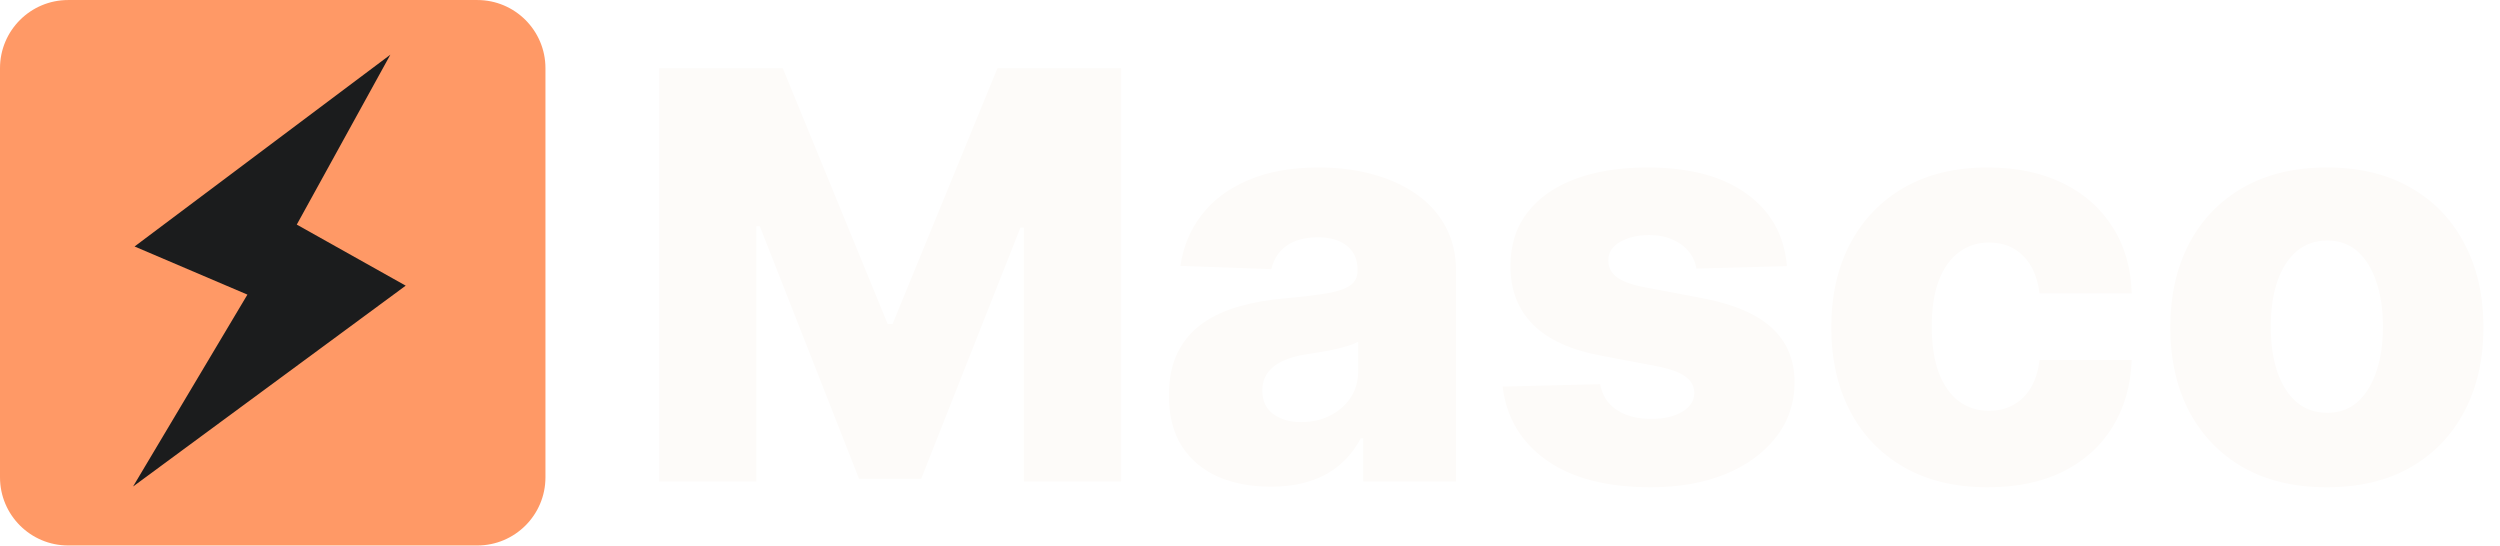
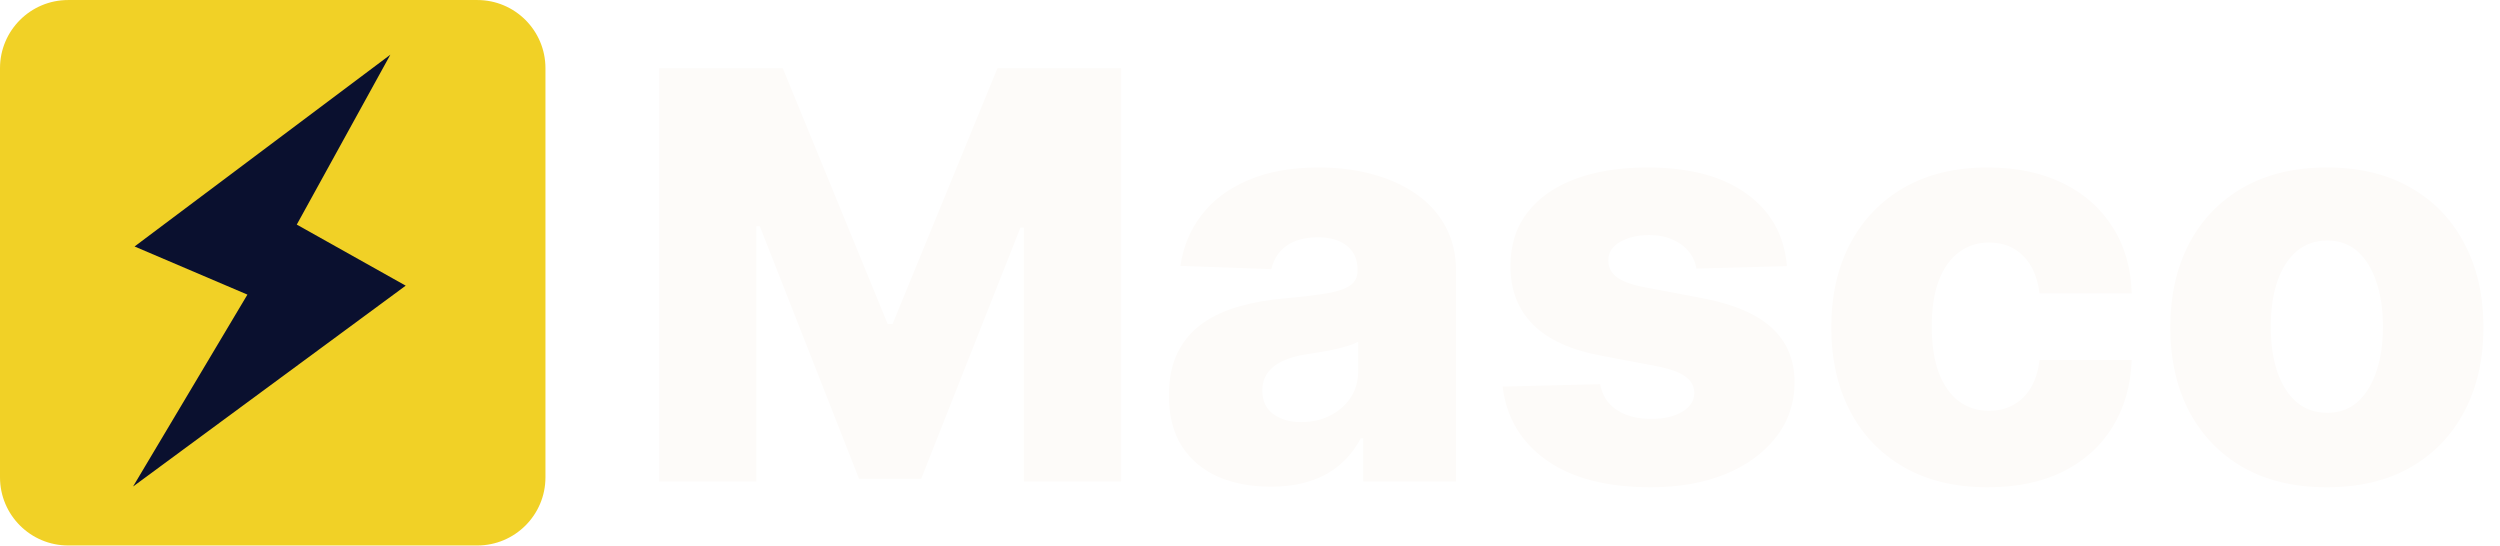
<svg xmlns="http://www.w3.org/2000/svg" width="110" height="24" viewBox="0 0 110 24" fill="none">
  <path d="M29 3.001H34.442L39.059 14.258H39.272L43.888 3.001H49.33V21.183H45.051V10.014H44.9L40.532 21.067H37.798L33.43 9.952H33.279V21.183H29V3.001Z" fill="#FDFBF9" />
  <path d="M55.915 21.414C55.045 21.414 54.273 21.269 53.598 20.979C52.929 20.683 52.4 20.239 52.009 19.647C51.624 19.049 51.432 18.3 51.432 17.401C51.432 16.643 51.565 16.004 51.832 15.483C52.098 14.962 52.465 14.539 52.932 14.214C53.4 13.888 53.939 13.643 54.548 13.477C55.158 13.305 55.809 13.19 56.501 13.131C57.277 13.06 57.901 12.986 58.375 12.909C58.848 12.826 59.191 12.71 59.404 12.562C59.623 12.409 59.733 12.193 59.733 11.914V11.87C59.733 11.414 59.576 11.062 59.262 10.813C58.949 10.565 58.526 10.441 57.993 10.441C57.419 10.441 56.957 10.565 56.608 10.813C56.259 11.062 56.037 11.405 55.942 11.843L51.938 11.701C52.056 10.873 52.361 10.133 52.852 9.482C53.35 8.825 54.03 8.31 54.894 7.937C55.764 7.558 56.809 7.369 58.028 7.369C58.898 7.369 59.7 7.472 60.434 7.68C61.168 7.881 61.807 8.177 62.352 8.567C62.896 8.952 63.317 9.426 63.612 9.988C63.914 10.55 64.065 11.192 64.065 11.914V21.183H59.981V19.283H59.875C59.632 19.745 59.322 20.135 58.943 20.455C58.57 20.774 58.129 21.014 57.62 21.174C57.117 21.334 56.549 21.414 55.915 21.414ZM57.256 18.573C57.724 18.573 58.144 18.478 58.517 18.289C58.895 18.099 59.197 17.839 59.422 17.507C59.647 17.17 59.76 16.779 59.76 16.335V15.039C59.635 15.104 59.484 15.164 59.307 15.217C59.135 15.27 58.946 15.32 58.739 15.368C58.531 15.415 58.318 15.457 58.099 15.492C57.88 15.528 57.67 15.56 57.469 15.59C57.061 15.655 56.711 15.755 56.421 15.892C56.137 16.028 55.918 16.205 55.764 16.424C55.617 16.637 55.542 16.892 55.542 17.188C55.542 17.638 55.702 17.981 56.022 18.218C56.347 18.454 56.759 18.573 57.256 18.573Z" fill="#FDFBF9" />
  <path d="M78.625 11.71L74.639 11.817C74.597 11.533 74.485 11.281 74.301 11.062C74.118 10.837 73.878 10.663 73.582 10.538C73.292 10.408 72.955 10.343 72.57 10.343C72.067 10.343 71.638 10.444 71.283 10.645C70.934 10.846 70.762 11.118 70.768 11.462C70.762 11.728 70.869 11.959 71.088 12.154C71.312 12.349 71.712 12.506 72.286 12.625L74.914 13.122C76.275 13.382 77.287 13.814 77.95 14.418C78.619 15.022 78.956 15.821 78.962 16.815C78.956 17.75 78.678 18.564 78.128 19.256C77.583 19.949 76.838 20.487 75.891 20.872C74.944 21.251 73.861 21.44 72.641 21.44C70.694 21.44 69.158 21.041 68.034 20.242C66.915 19.437 66.276 18.36 66.116 17.01L70.404 16.904C70.499 17.401 70.744 17.78 71.141 18.04C71.537 18.3 72.043 18.431 72.659 18.431C73.215 18.431 73.668 18.327 74.017 18.12C74.367 17.913 74.544 17.638 74.55 17.294C74.544 16.986 74.408 16.741 74.142 16.557C73.875 16.368 73.458 16.22 72.89 16.113L70.511 15.661C69.143 15.412 68.125 14.954 67.457 14.285C66.788 13.61 66.456 12.752 66.462 11.71C66.456 10.799 66.699 10.02 67.19 9.375C67.681 8.724 68.38 8.227 69.285 7.884C70.191 7.541 71.259 7.369 72.49 7.369C74.337 7.369 75.793 7.757 76.858 8.532C77.924 9.301 78.513 10.361 78.625 11.71Z" fill="#FDFBF9" />
  <path d="M87.465 21.44C86.027 21.44 84.793 21.144 83.763 20.552C82.739 19.961 81.952 19.138 81.401 18.084C80.851 17.025 80.576 15.8 80.576 14.409C80.576 13.012 80.851 11.787 81.401 10.734C81.958 9.674 82.748 8.849 83.772 8.257C84.802 7.665 86.03 7.369 87.456 7.369C88.717 7.369 89.815 7.597 90.75 8.052C91.691 8.508 92.425 9.153 92.951 9.988C93.484 10.816 93.765 11.79 93.795 12.909H89.738C89.655 12.21 89.418 11.663 89.028 11.266C88.643 10.87 88.14 10.671 87.518 10.671C87.015 10.671 86.574 10.813 86.195 11.098C85.817 11.376 85.521 11.79 85.308 12.341C85.101 12.885 84.997 13.56 84.997 14.365C84.997 15.169 85.101 15.85 85.308 16.407C85.521 16.957 85.817 17.374 86.195 17.658C86.574 17.936 87.015 18.076 87.518 18.076C87.921 18.076 88.276 17.99 88.584 17.818C88.897 17.646 89.155 17.395 89.356 17.064C89.557 16.726 89.684 16.318 89.738 15.838H93.795C93.754 16.963 93.472 17.945 92.951 18.786C92.437 19.626 91.712 20.28 90.776 20.748C89.847 21.209 88.743 21.44 87.465 21.44Z" fill="#FDFBF9" />
  <path d="M102.382 21.44C100.95 21.44 99.719 21.147 98.689 20.561C97.665 19.97 96.875 19.147 96.319 18.093C95.768 17.034 95.493 15.806 95.493 14.409C95.493 13.006 95.768 11.778 96.319 10.725C96.875 9.665 97.665 8.843 98.689 8.257C99.719 7.665 100.95 7.369 102.382 7.369C103.814 7.369 105.042 7.665 106.066 8.257C107.096 8.843 107.886 9.665 108.437 10.725C108.993 11.778 109.271 13.006 109.271 14.409C109.271 15.806 108.993 17.034 108.437 18.093C107.886 19.147 107.096 19.97 106.066 20.561C105.042 21.147 103.814 21.44 102.382 21.44ZM102.409 18.164C102.929 18.164 103.37 18.005 103.731 17.685C104.092 17.365 104.368 16.921 104.557 16.353C104.752 15.785 104.85 15.128 104.85 14.382C104.85 13.625 104.752 12.962 104.557 12.394C104.368 11.826 104.092 11.382 103.731 11.062C103.37 10.742 102.929 10.583 102.409 10.583C101.87 10.583 101.414 10.742 101.041 11.062C100.675 11.382 100.393 11.826 100.198 12.394C100.009 12.962 99.914 13.625 99.914 14.382C99.914 15.128 100.009 15.785 100.198 16.353C100.393 16.921 100.675 17.365 101.041 17.685C101.414 18.005 101.87 18.164 102.409 18.164Z" fill="#FDFBF9" />
-   <rect y="0.001" width="24" height="24" rx="3" fill="#FF9966" />
-   <path d="M17.176 2.406L5.921 10.845L10.886 12.963L5.854 21.407L17.851 12.569L13.058 9.882L17.176 2.406Z" fill="#1B1C1D" />
+   <rect y="0.001" width="24" height="24" rx="3" fill="#F1D126" />
+   <path d="M17.176 2.406L5.921 10.845L10.886 12.963L5.854 21.407L17.851 12.569L13.058 9.882L17.176 2.406Z" fill="#0A102F" />
</svg>
